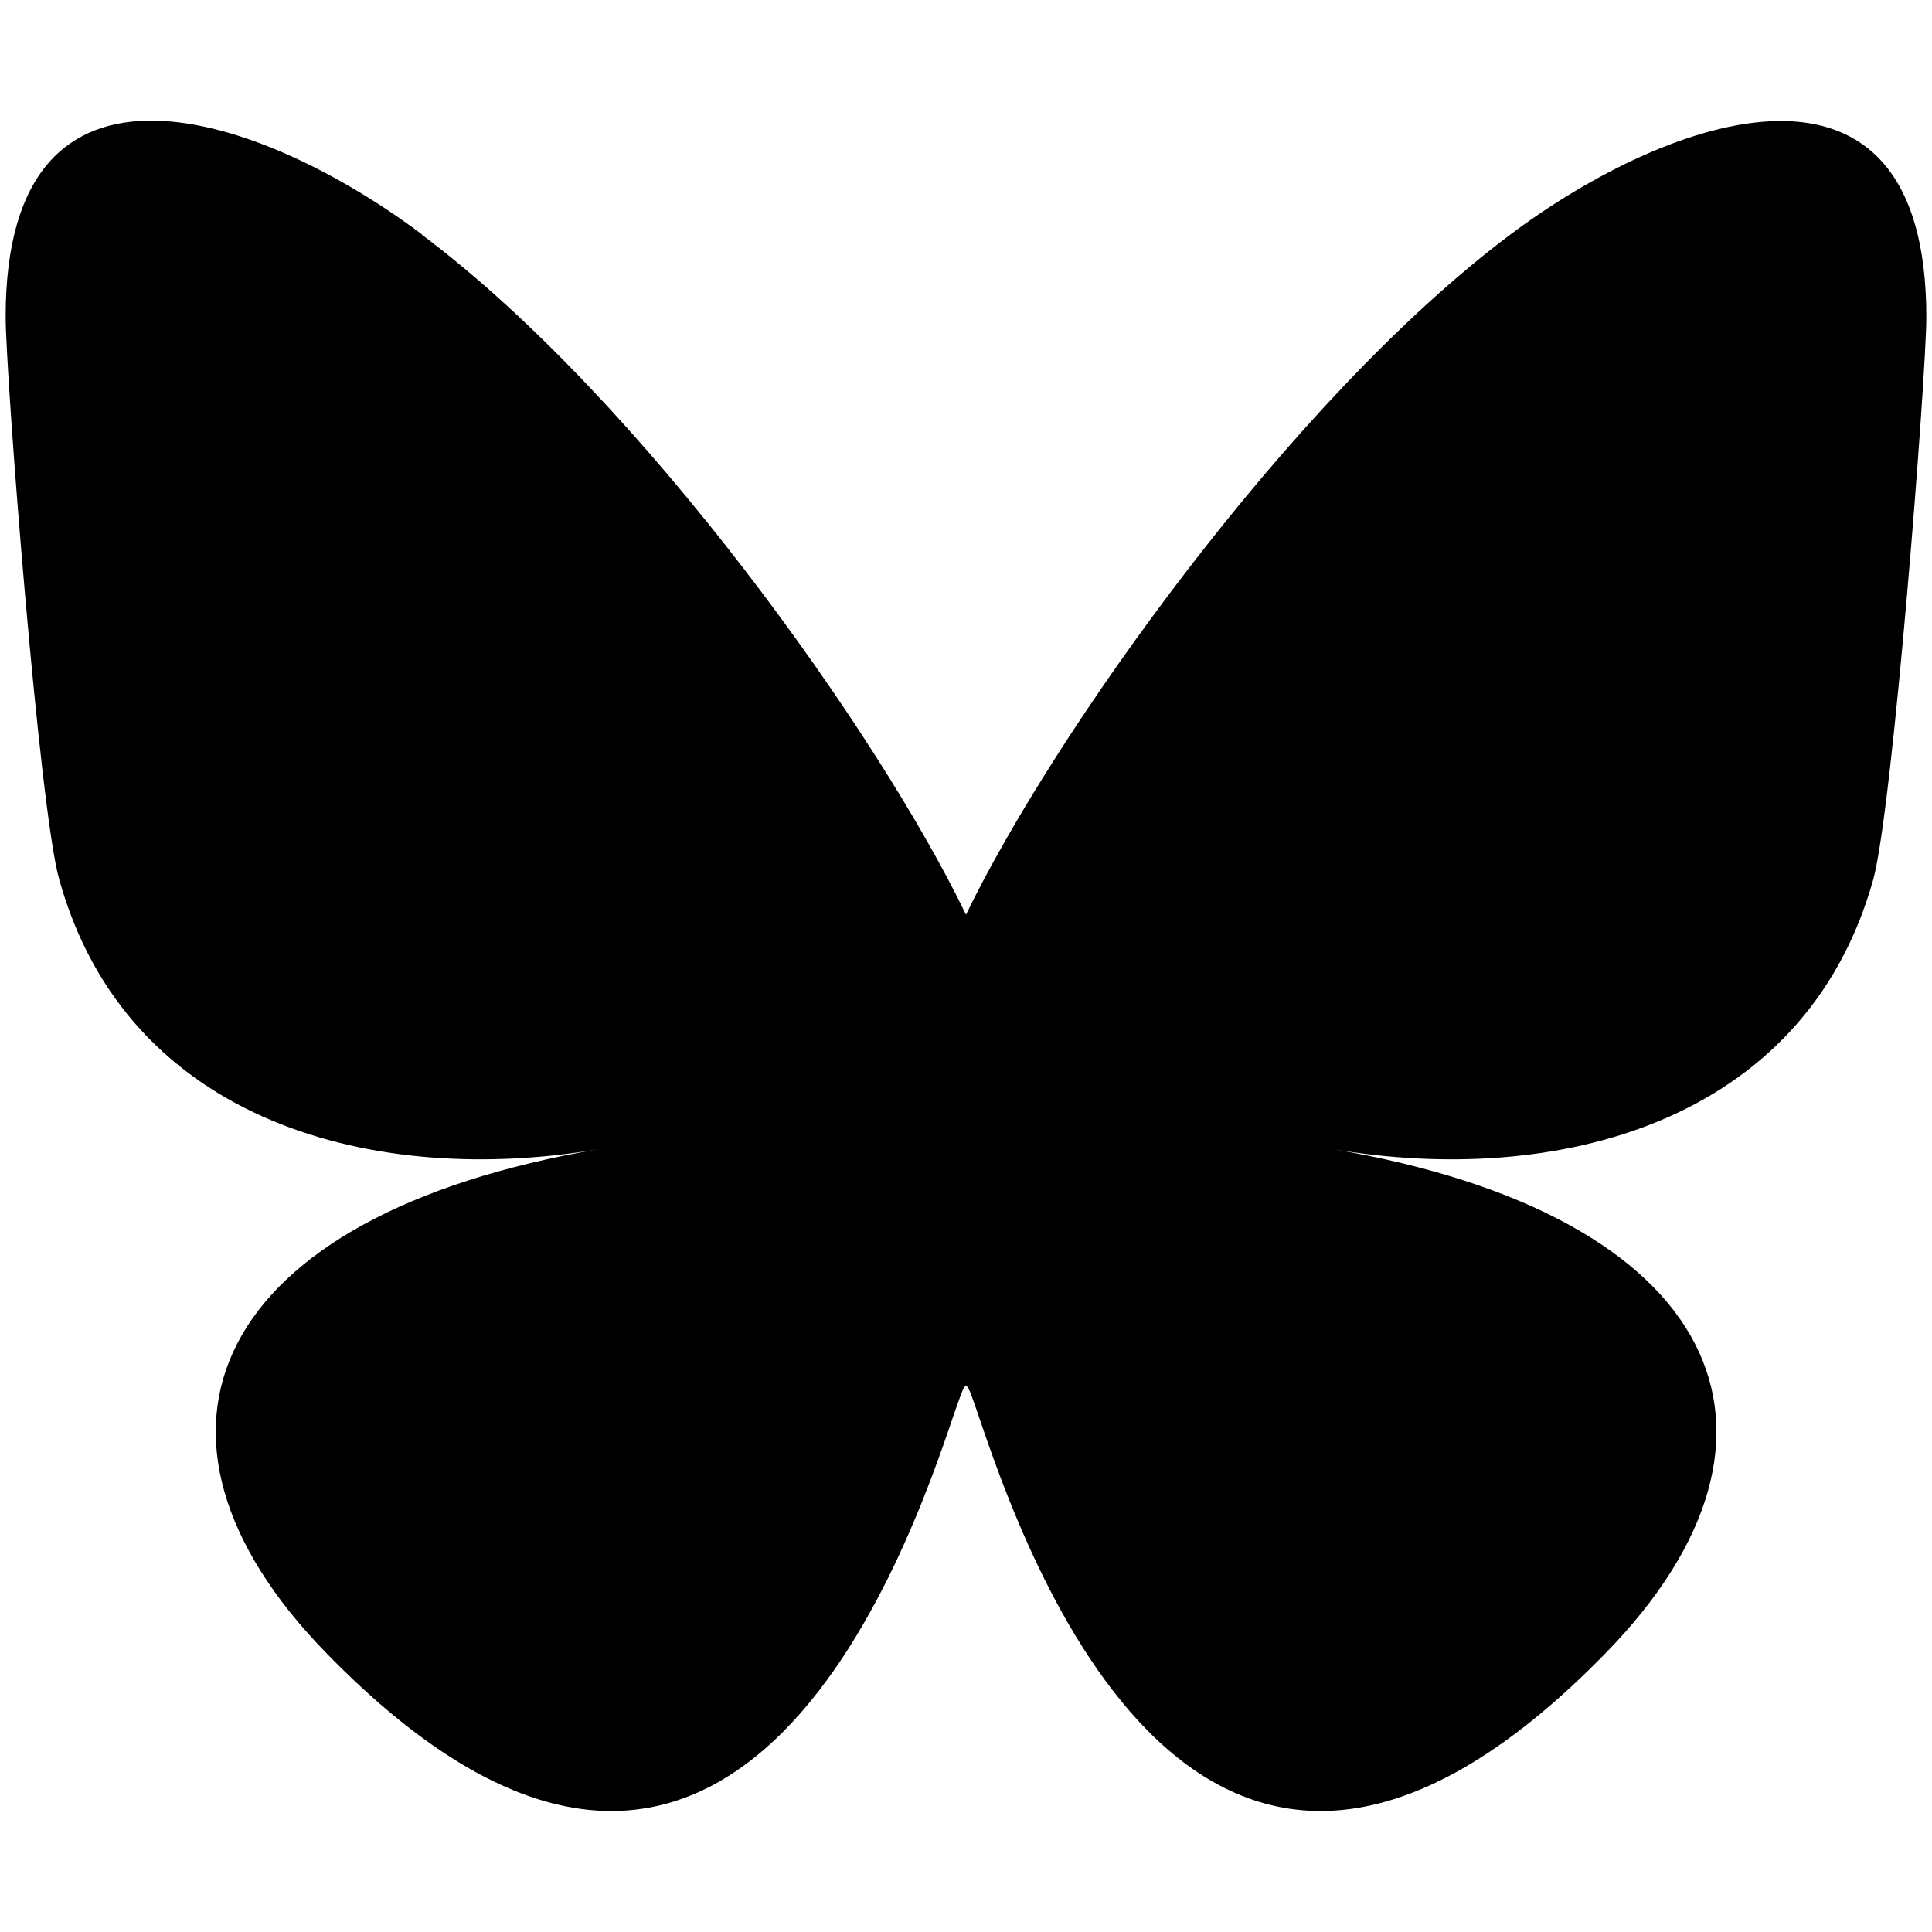
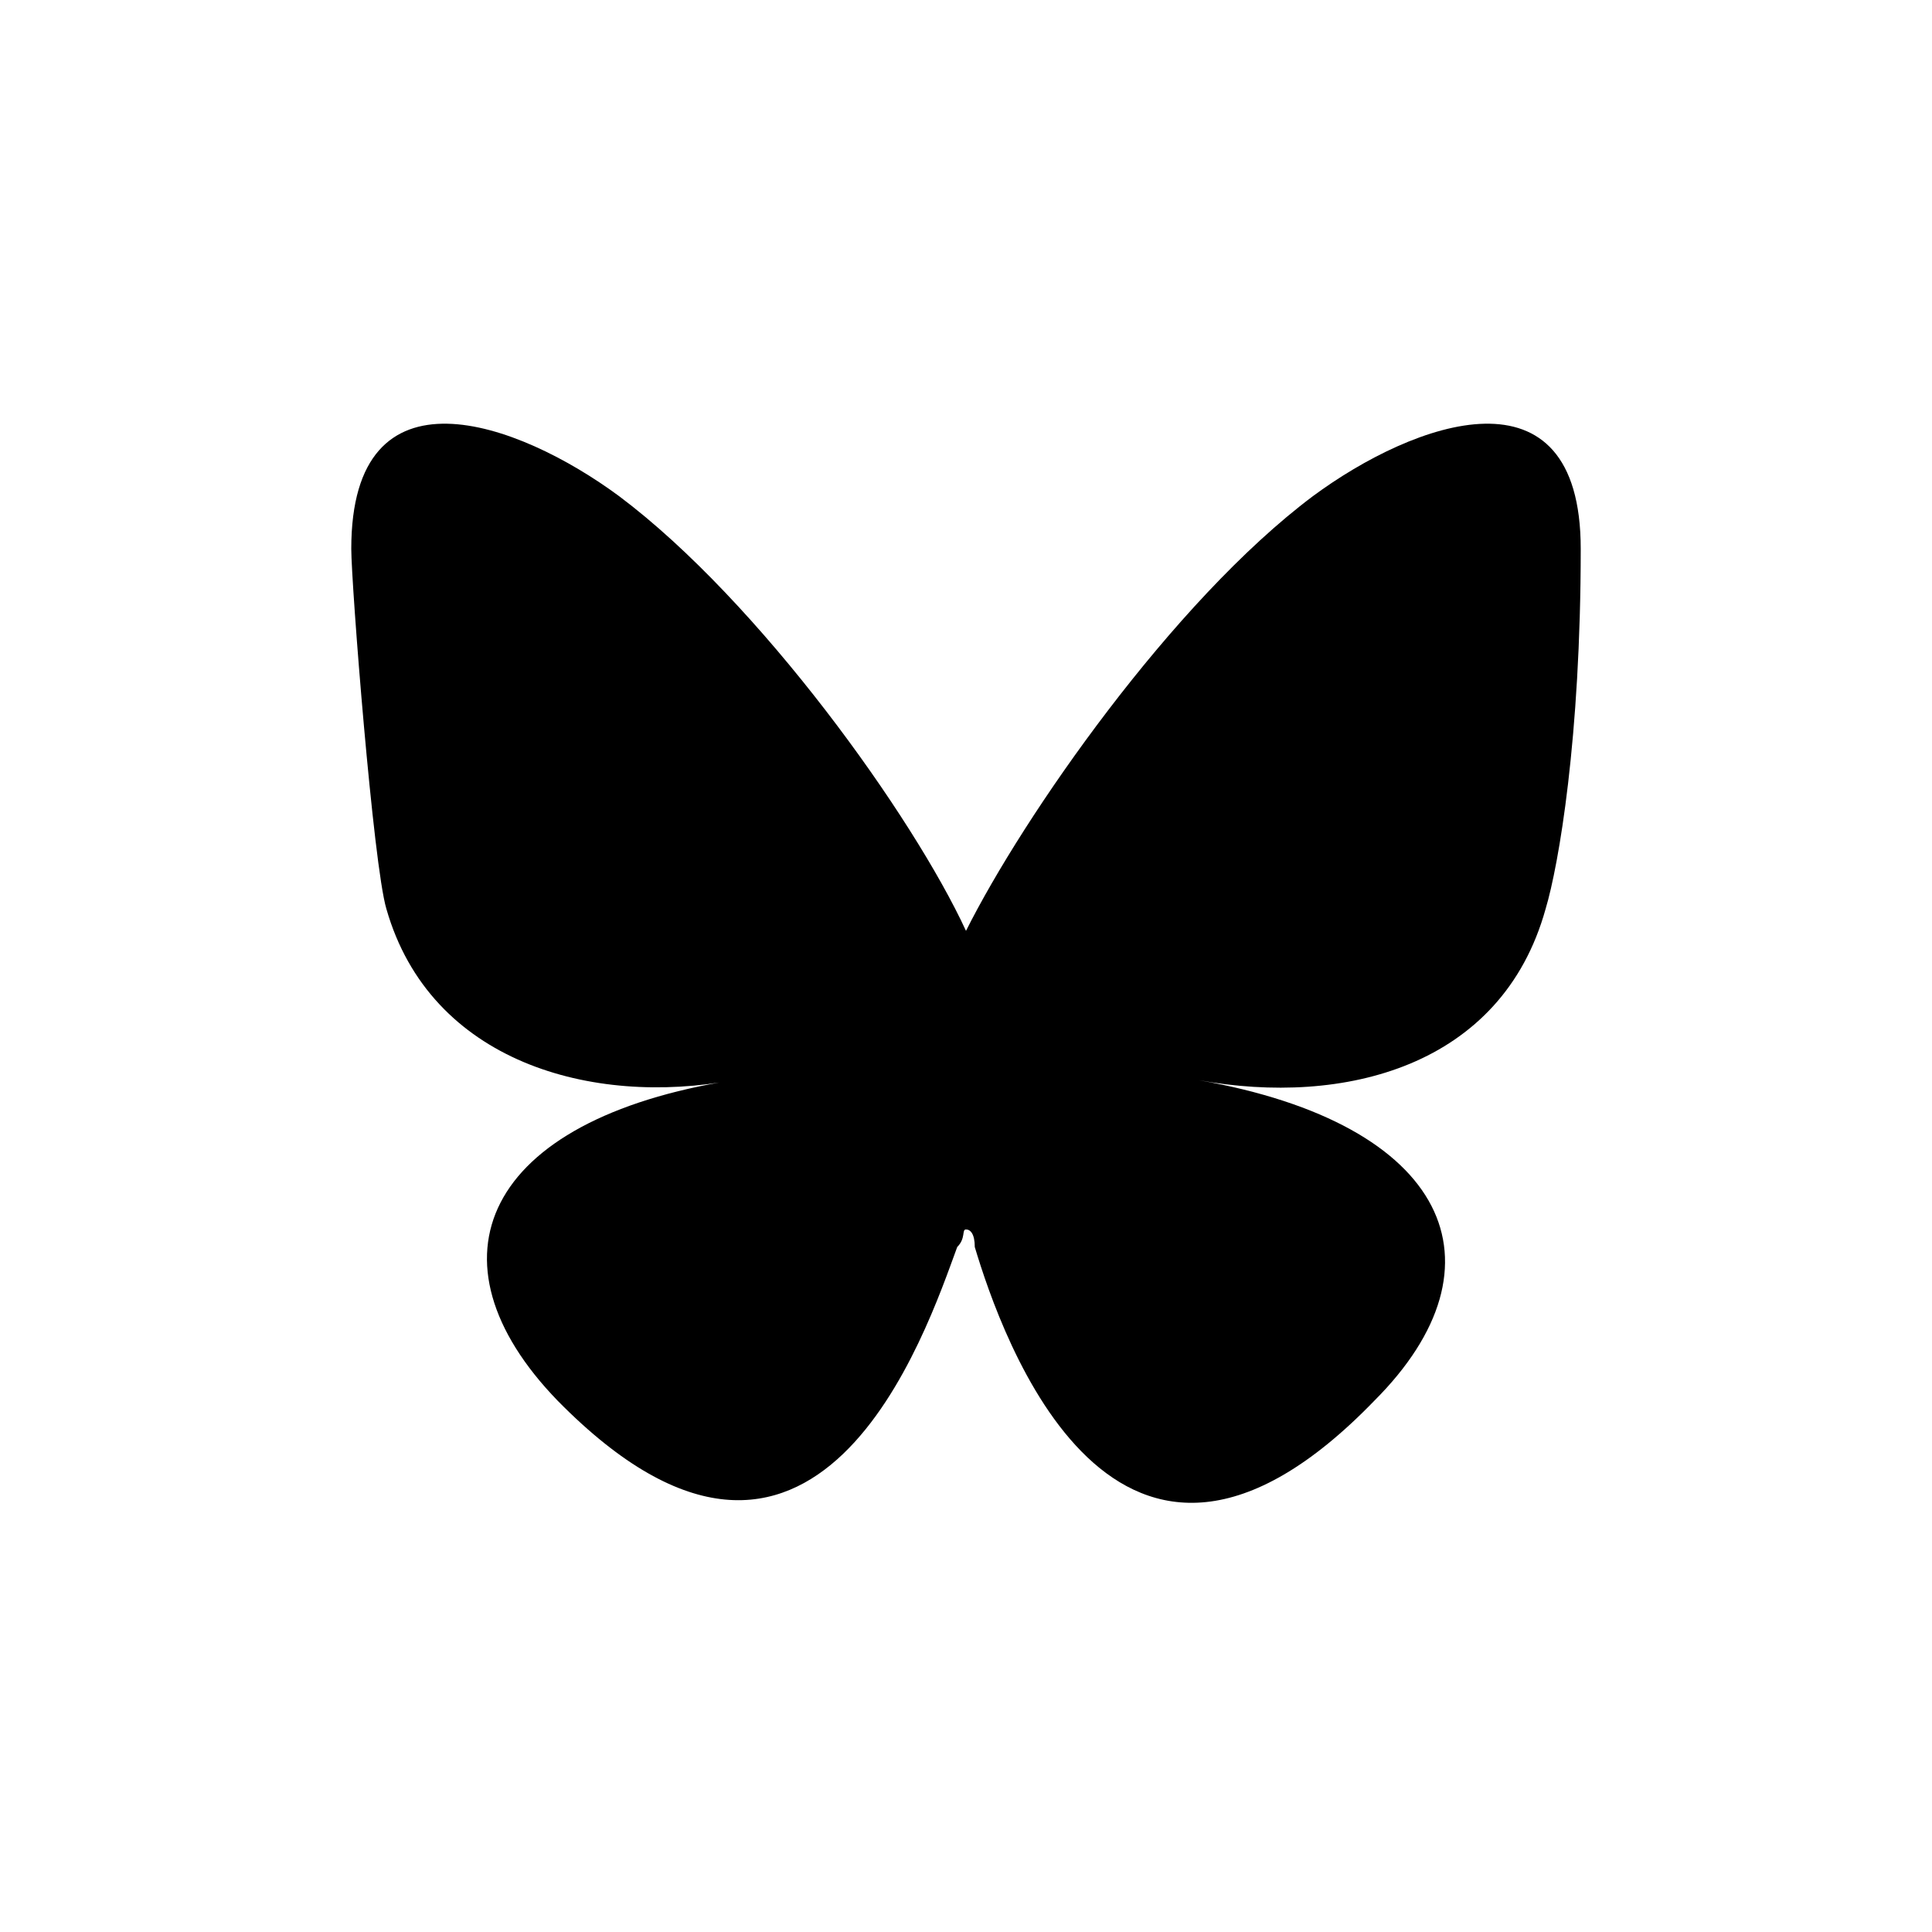
- <svg xmlns="http://www.w3.org/2000/svg" viewBox="0 0 512 512">
-   <path d="M111.8 62.2C170.2 105.9 233 194.7 256 242.4c23-47.6 85.8-136.4 144.2-180.2c42.1-31.6 110.3-56 110.3 21.8c0 15.5-8.9 130.5-14.1 149.2C478.2 298 412 314.6 353.1 304.5c102.9 17.5 129.1 75.5 72.5 133.5c-107.4 110.2-154.3-27.6-166.3-62.9l0 0c-1.7-4.9-2.6-7.8-3.3-7.8s-1.6 3-3.3 7.8l0 0c-12 35.3-59 173.1-166.3 62.9c-56.5-58-30.4-116 72.5-133.5C100 314.6 33.8 298 15.7 233.1C10.4 214.4 1.5 99.4 1.5 83.9c0-77.8 68.2-53.4 110.3-21.8z" />
+ <svg xmlns="http://www.w3.org/2000/svg" class="qh__icon__svg qh__icon__bluesky" width="44" height="44" version="1.1" viewBox="0 0 44 44">
+   <path class="qh__icon__path qh__icon__bluesky__path" d="M14.1,11.3c3.2,2.4,6.7,7.3,7.9,9.9,1.3-2.6,4.7-7.5,7.9-9.9,2.3-1.7,6.1-3.1,6.1,1.2s-.5,7.2-.8,8.2c-1,3.6-4.6,4.5-7.9,3.9,5.7,1,7.1,4.2,4,7.3-5.9,6.1-8.5-1.5-9.1-3.5h0c0-.3-.1-.4-.2-.4s0,.2-.2.4h0c-.7,1.9-3.2,9.5-9.1,3.5-3.1-3.2-1.7-6.4,4-7.3-3.2.6-6.9-.4-7.9-3.9-.3-1-.8-7.4-.8-8.2,0-4.3,3.8-2.9,6.1-1.2h0Z" />
</svg>
